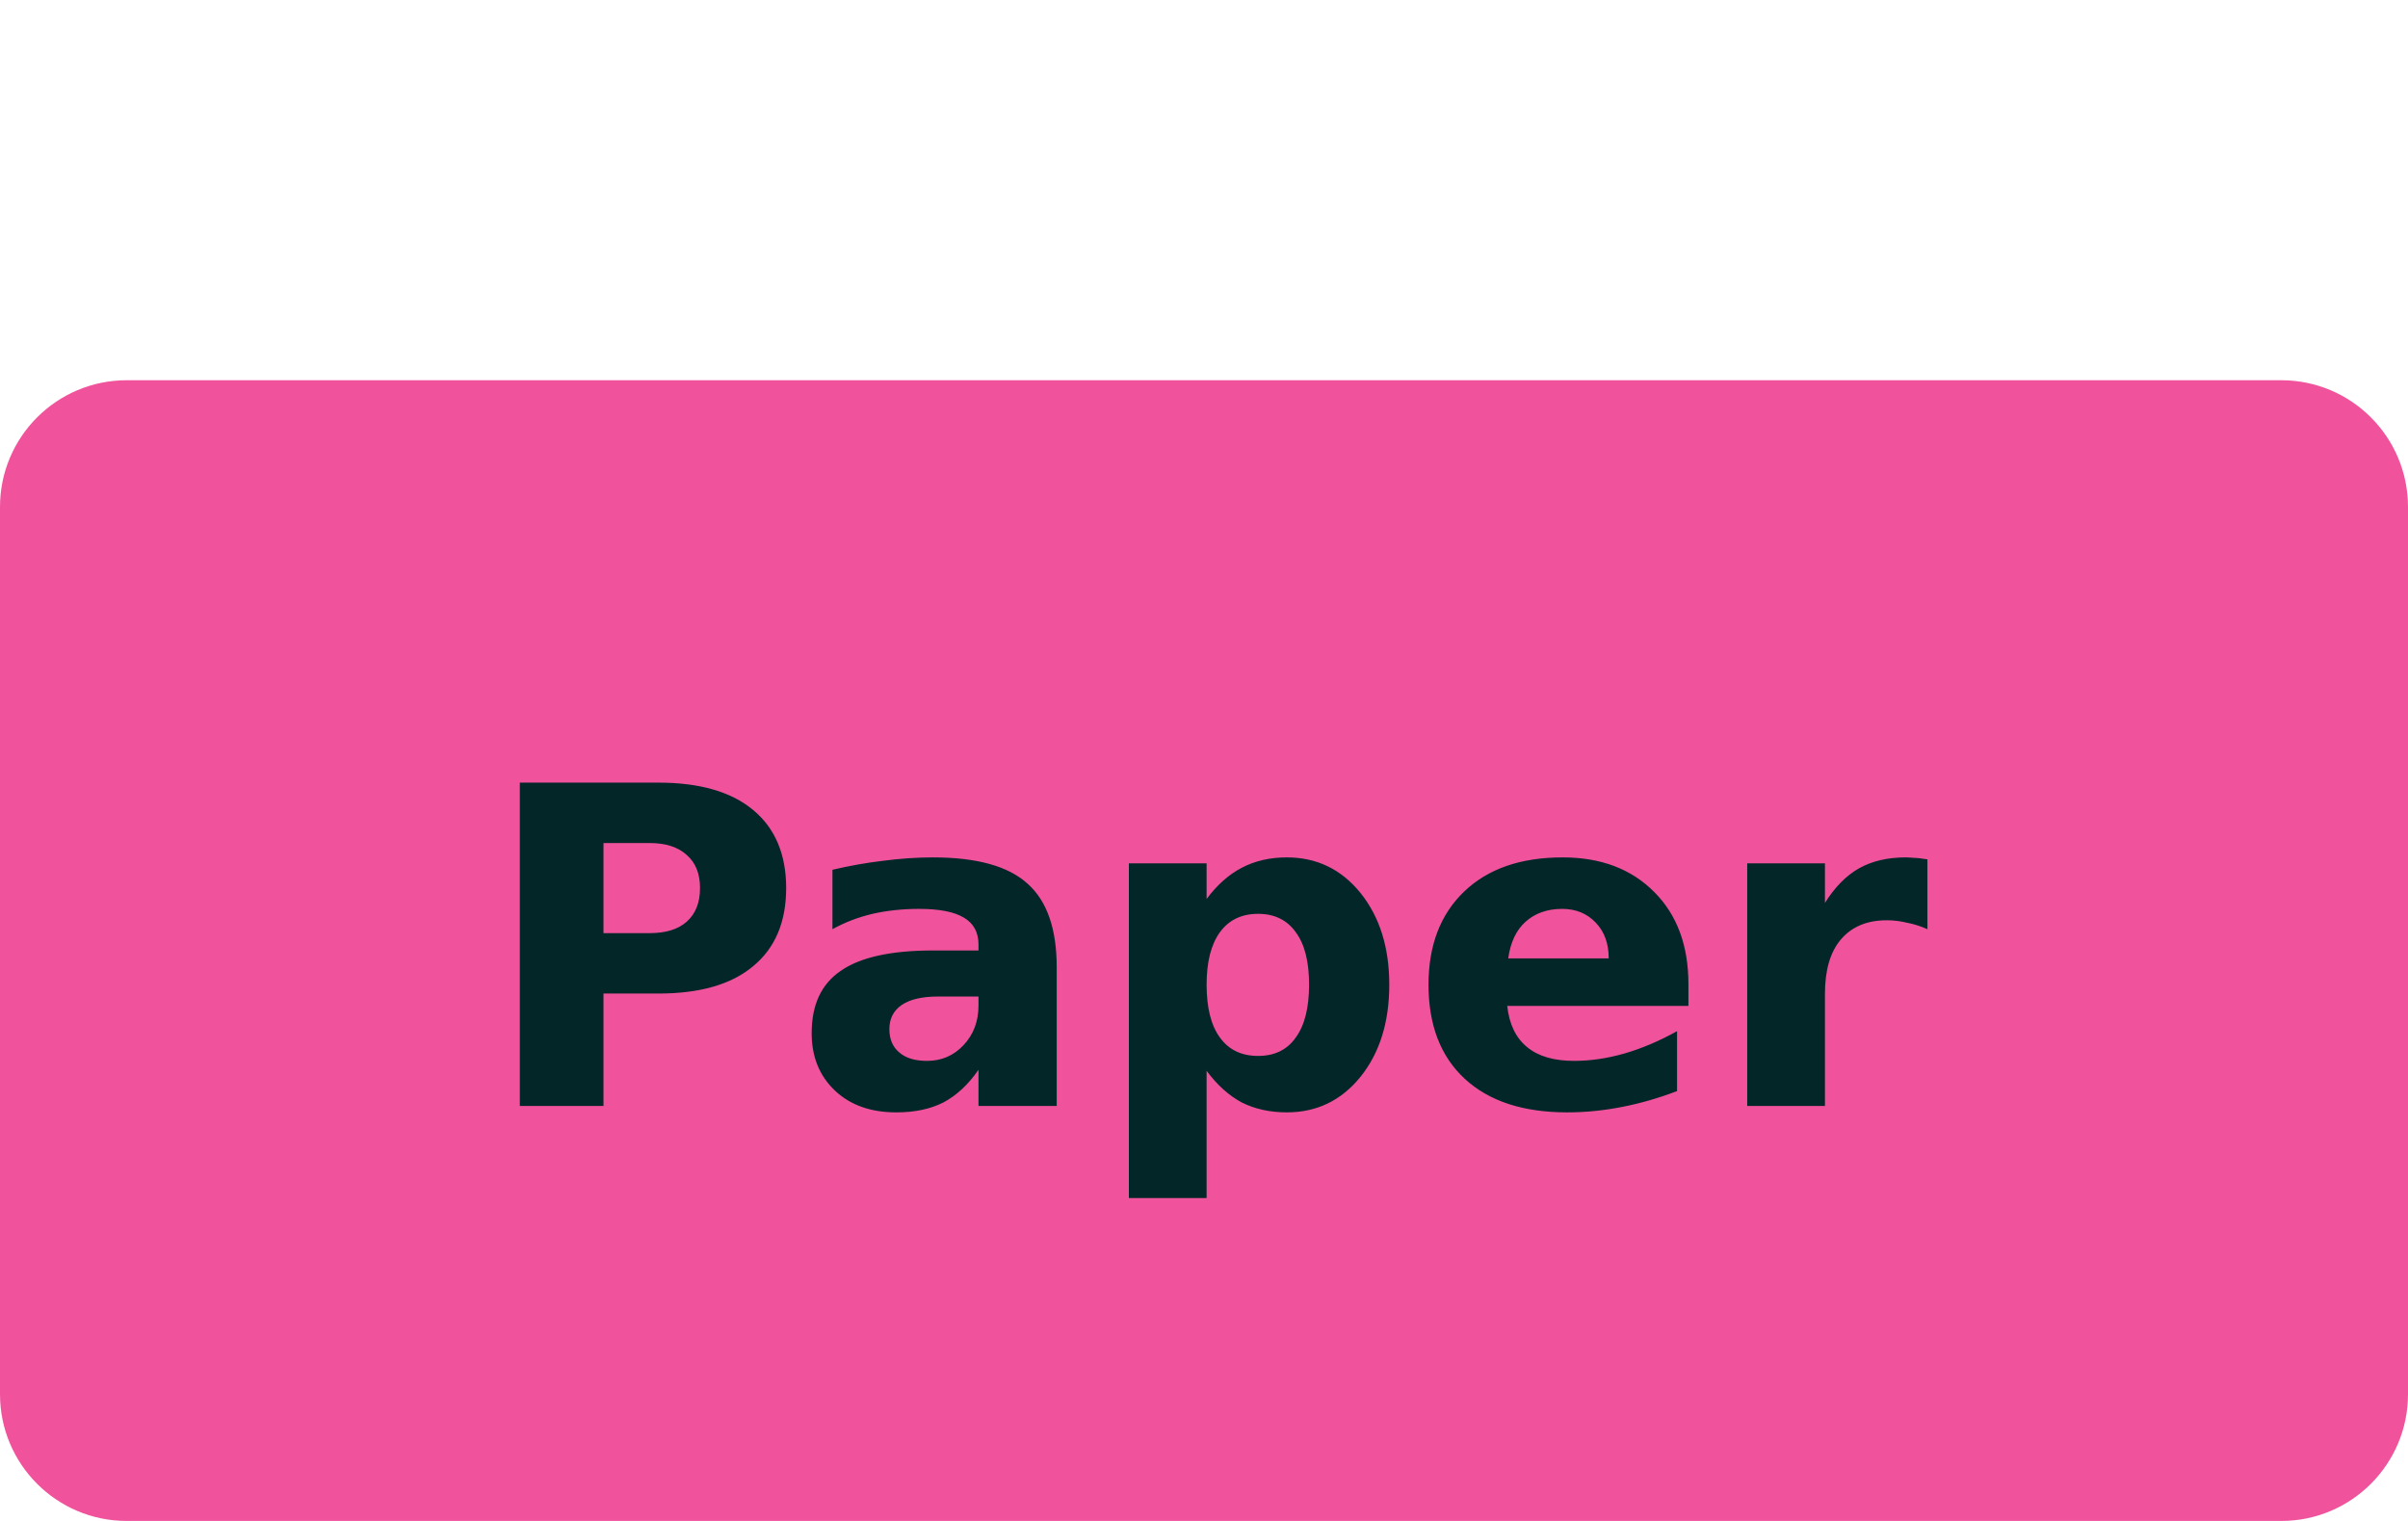
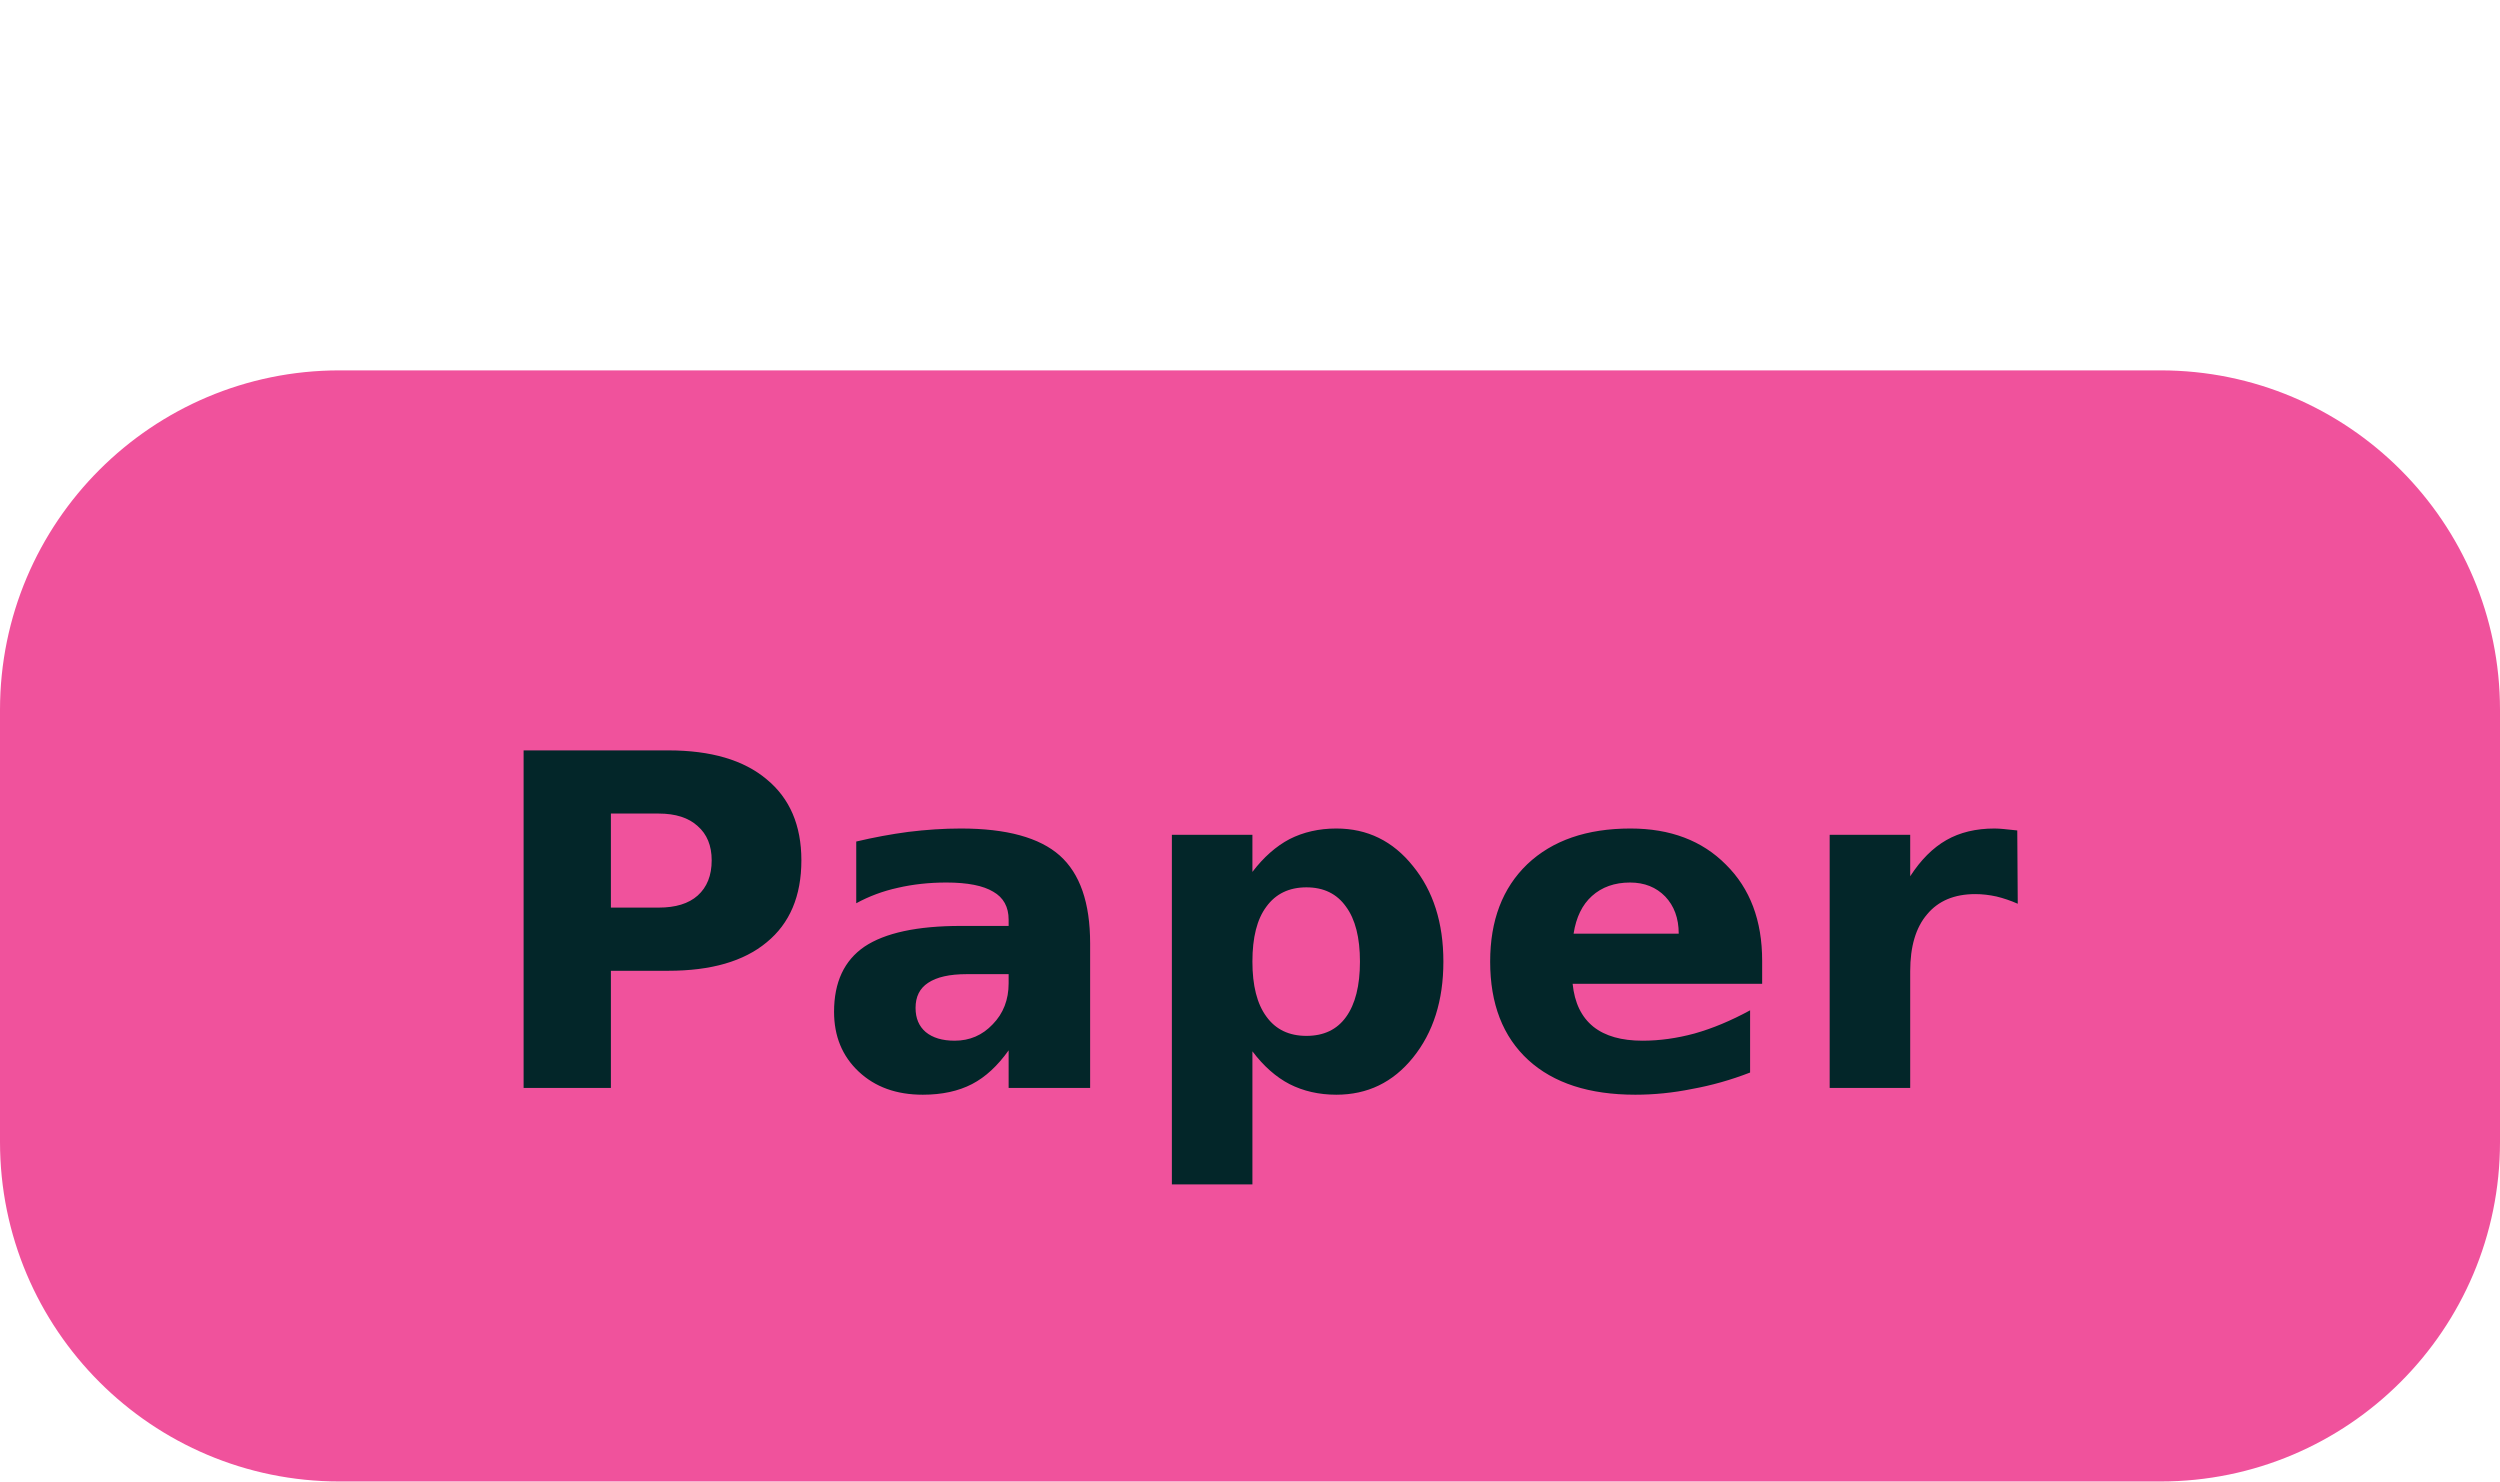
- <svg xmlns="http://www.w3.org/2000/svg" width="76" height="48" viewBox="0 0 76 48" role="img" aria-label="Paper">
-   <rect y="12" width="76" height="36" rx="4" fill="#f0529c" />
-   <text x="50%" y="30.0" dy="0.35em" text-anchor="middle" font-family="Manrope,DejaVu Sans,Arial,sans-serif" font-size="14" font-weight="600" fill="#032629">Paper</text>
+ <svg xmlns="http://www.w3.org/2000/svg" width="81" height="48" viewBox="0 0 81 48" role="img" aria-label="Paper" shape-rendering="geometricPrecision" text-rendering="geometricPrecision">
+   <rect y="12" width="81" height="36" rx="11" ry="11" fill="#f0529c" />
+   <text x="50%" y="30.0" dy="0.35em" text-anchor="middle" font-family="Manrope,DejaVu Sans,Arial,sans-serif" font-size="15" font-weight="600" letter-spacing="0.2" fill="#032629">Paper</text>
</svg>
